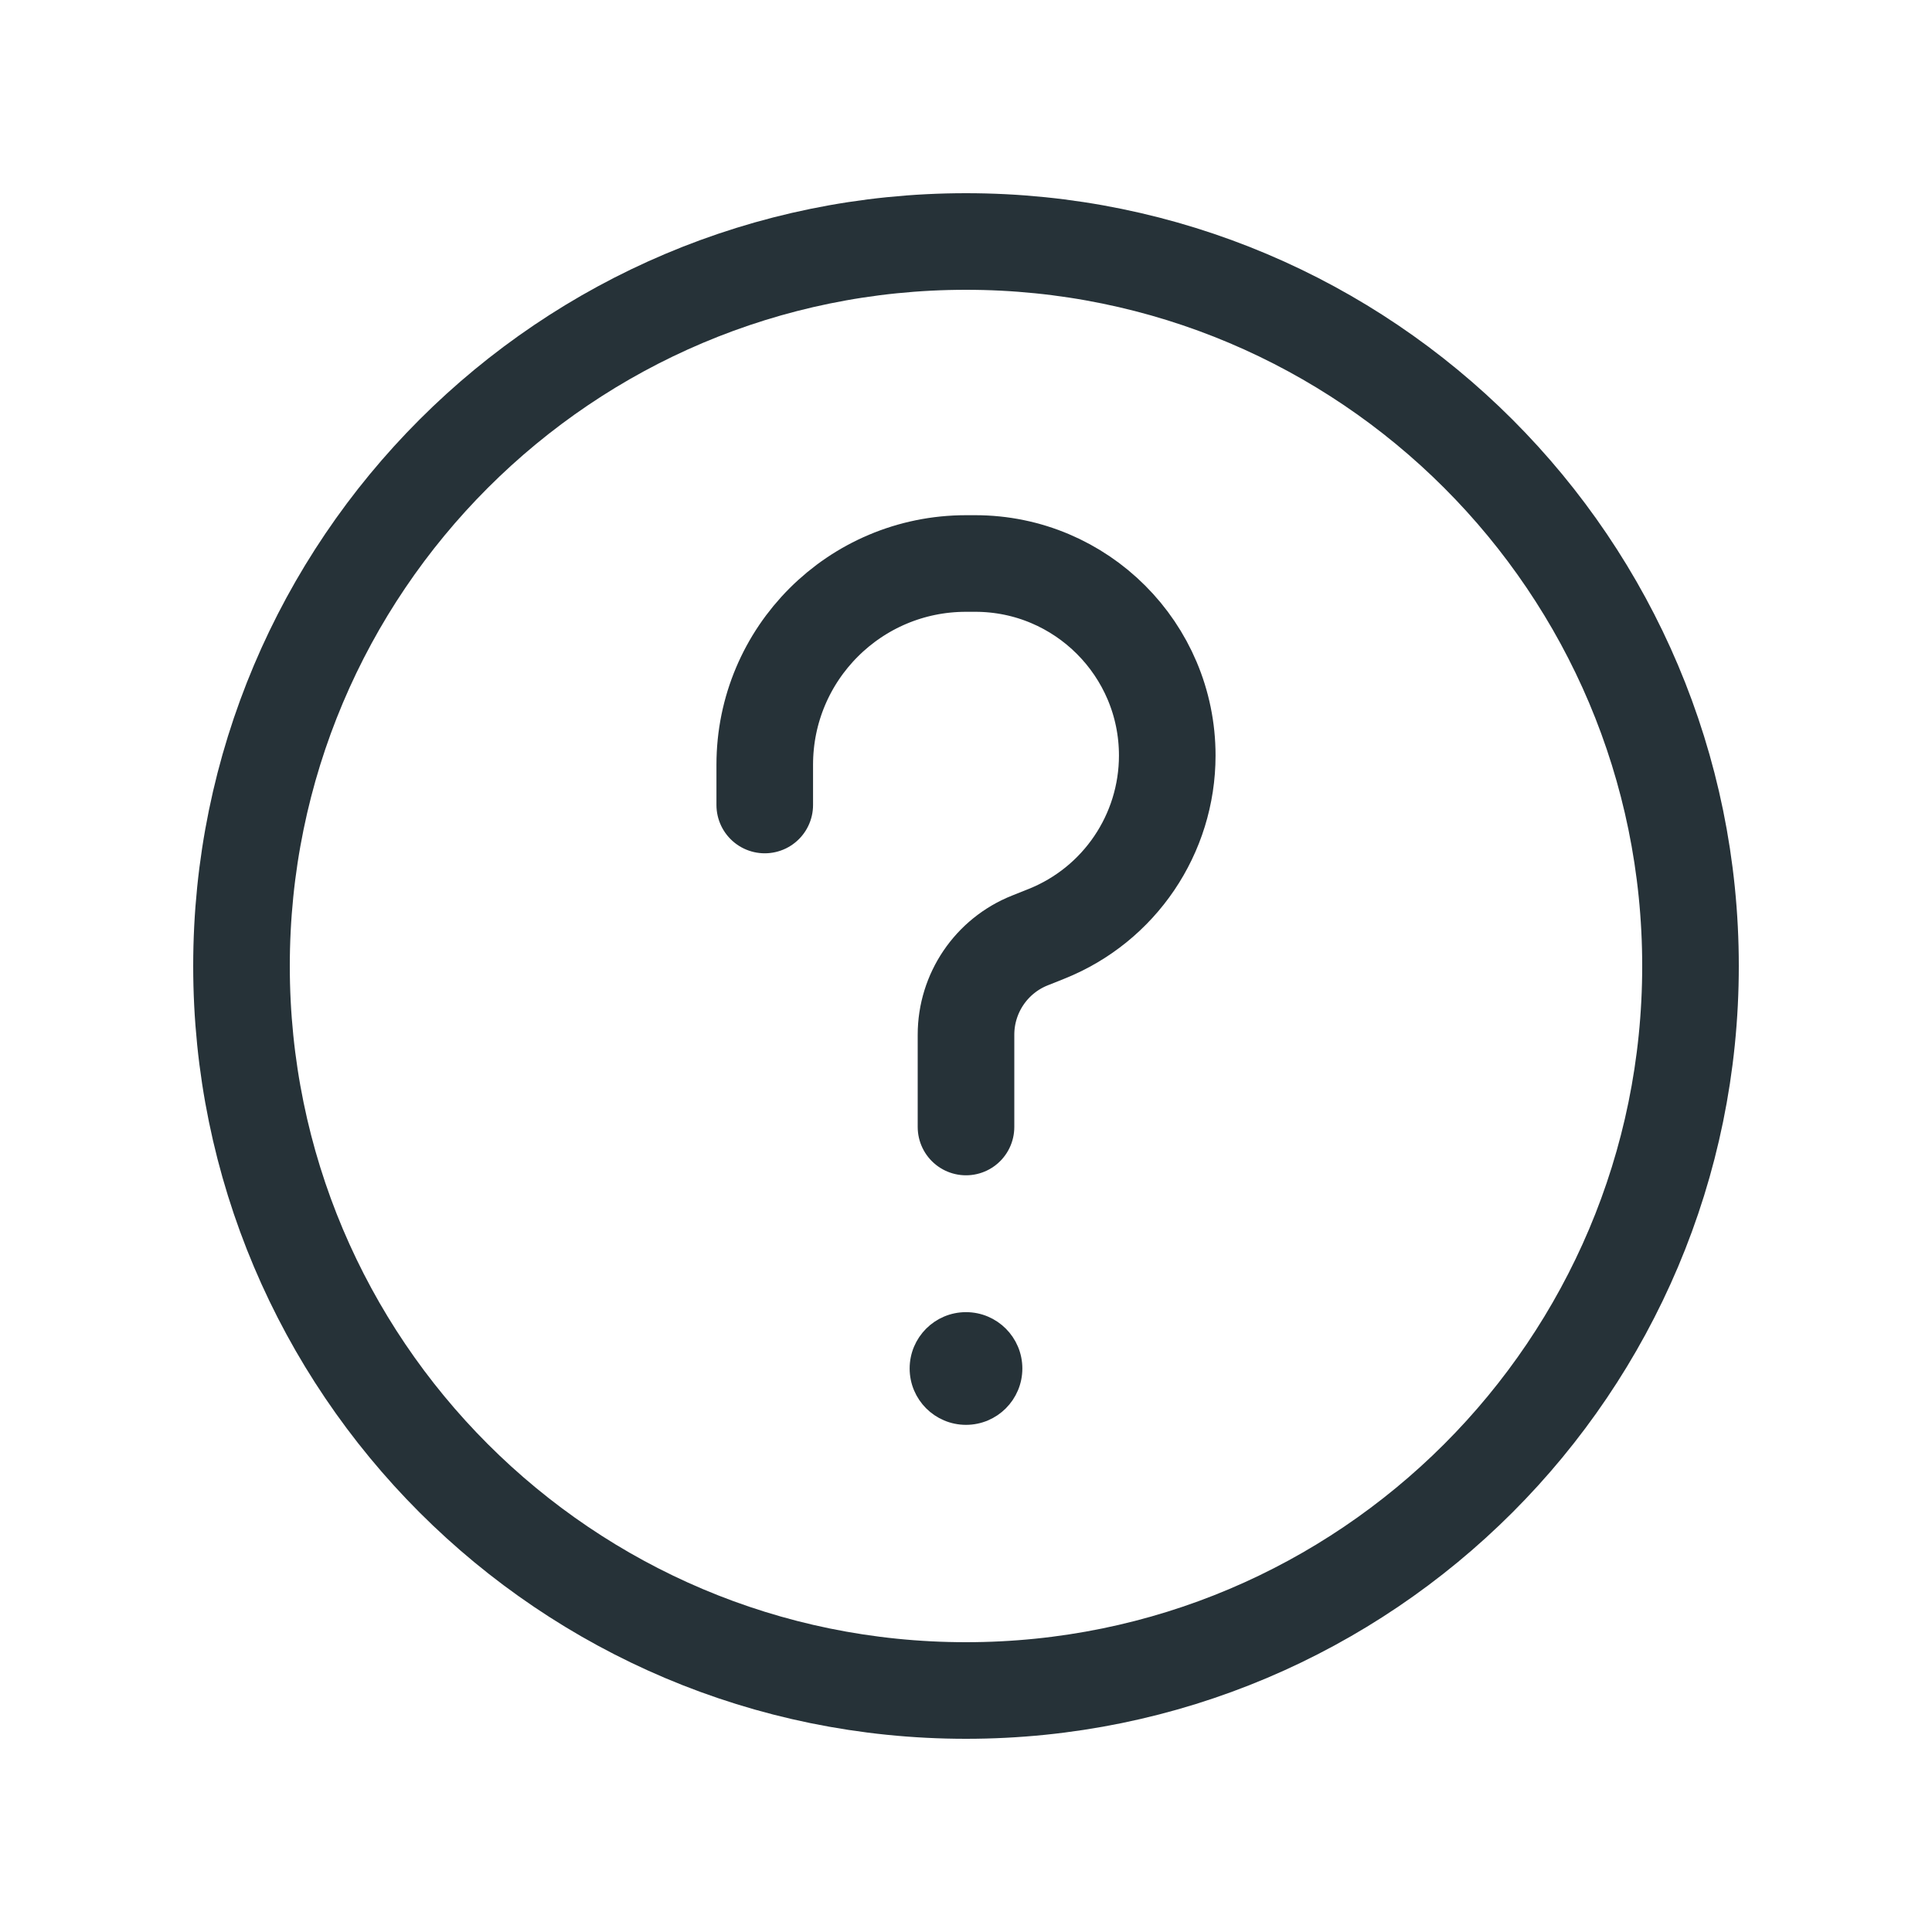
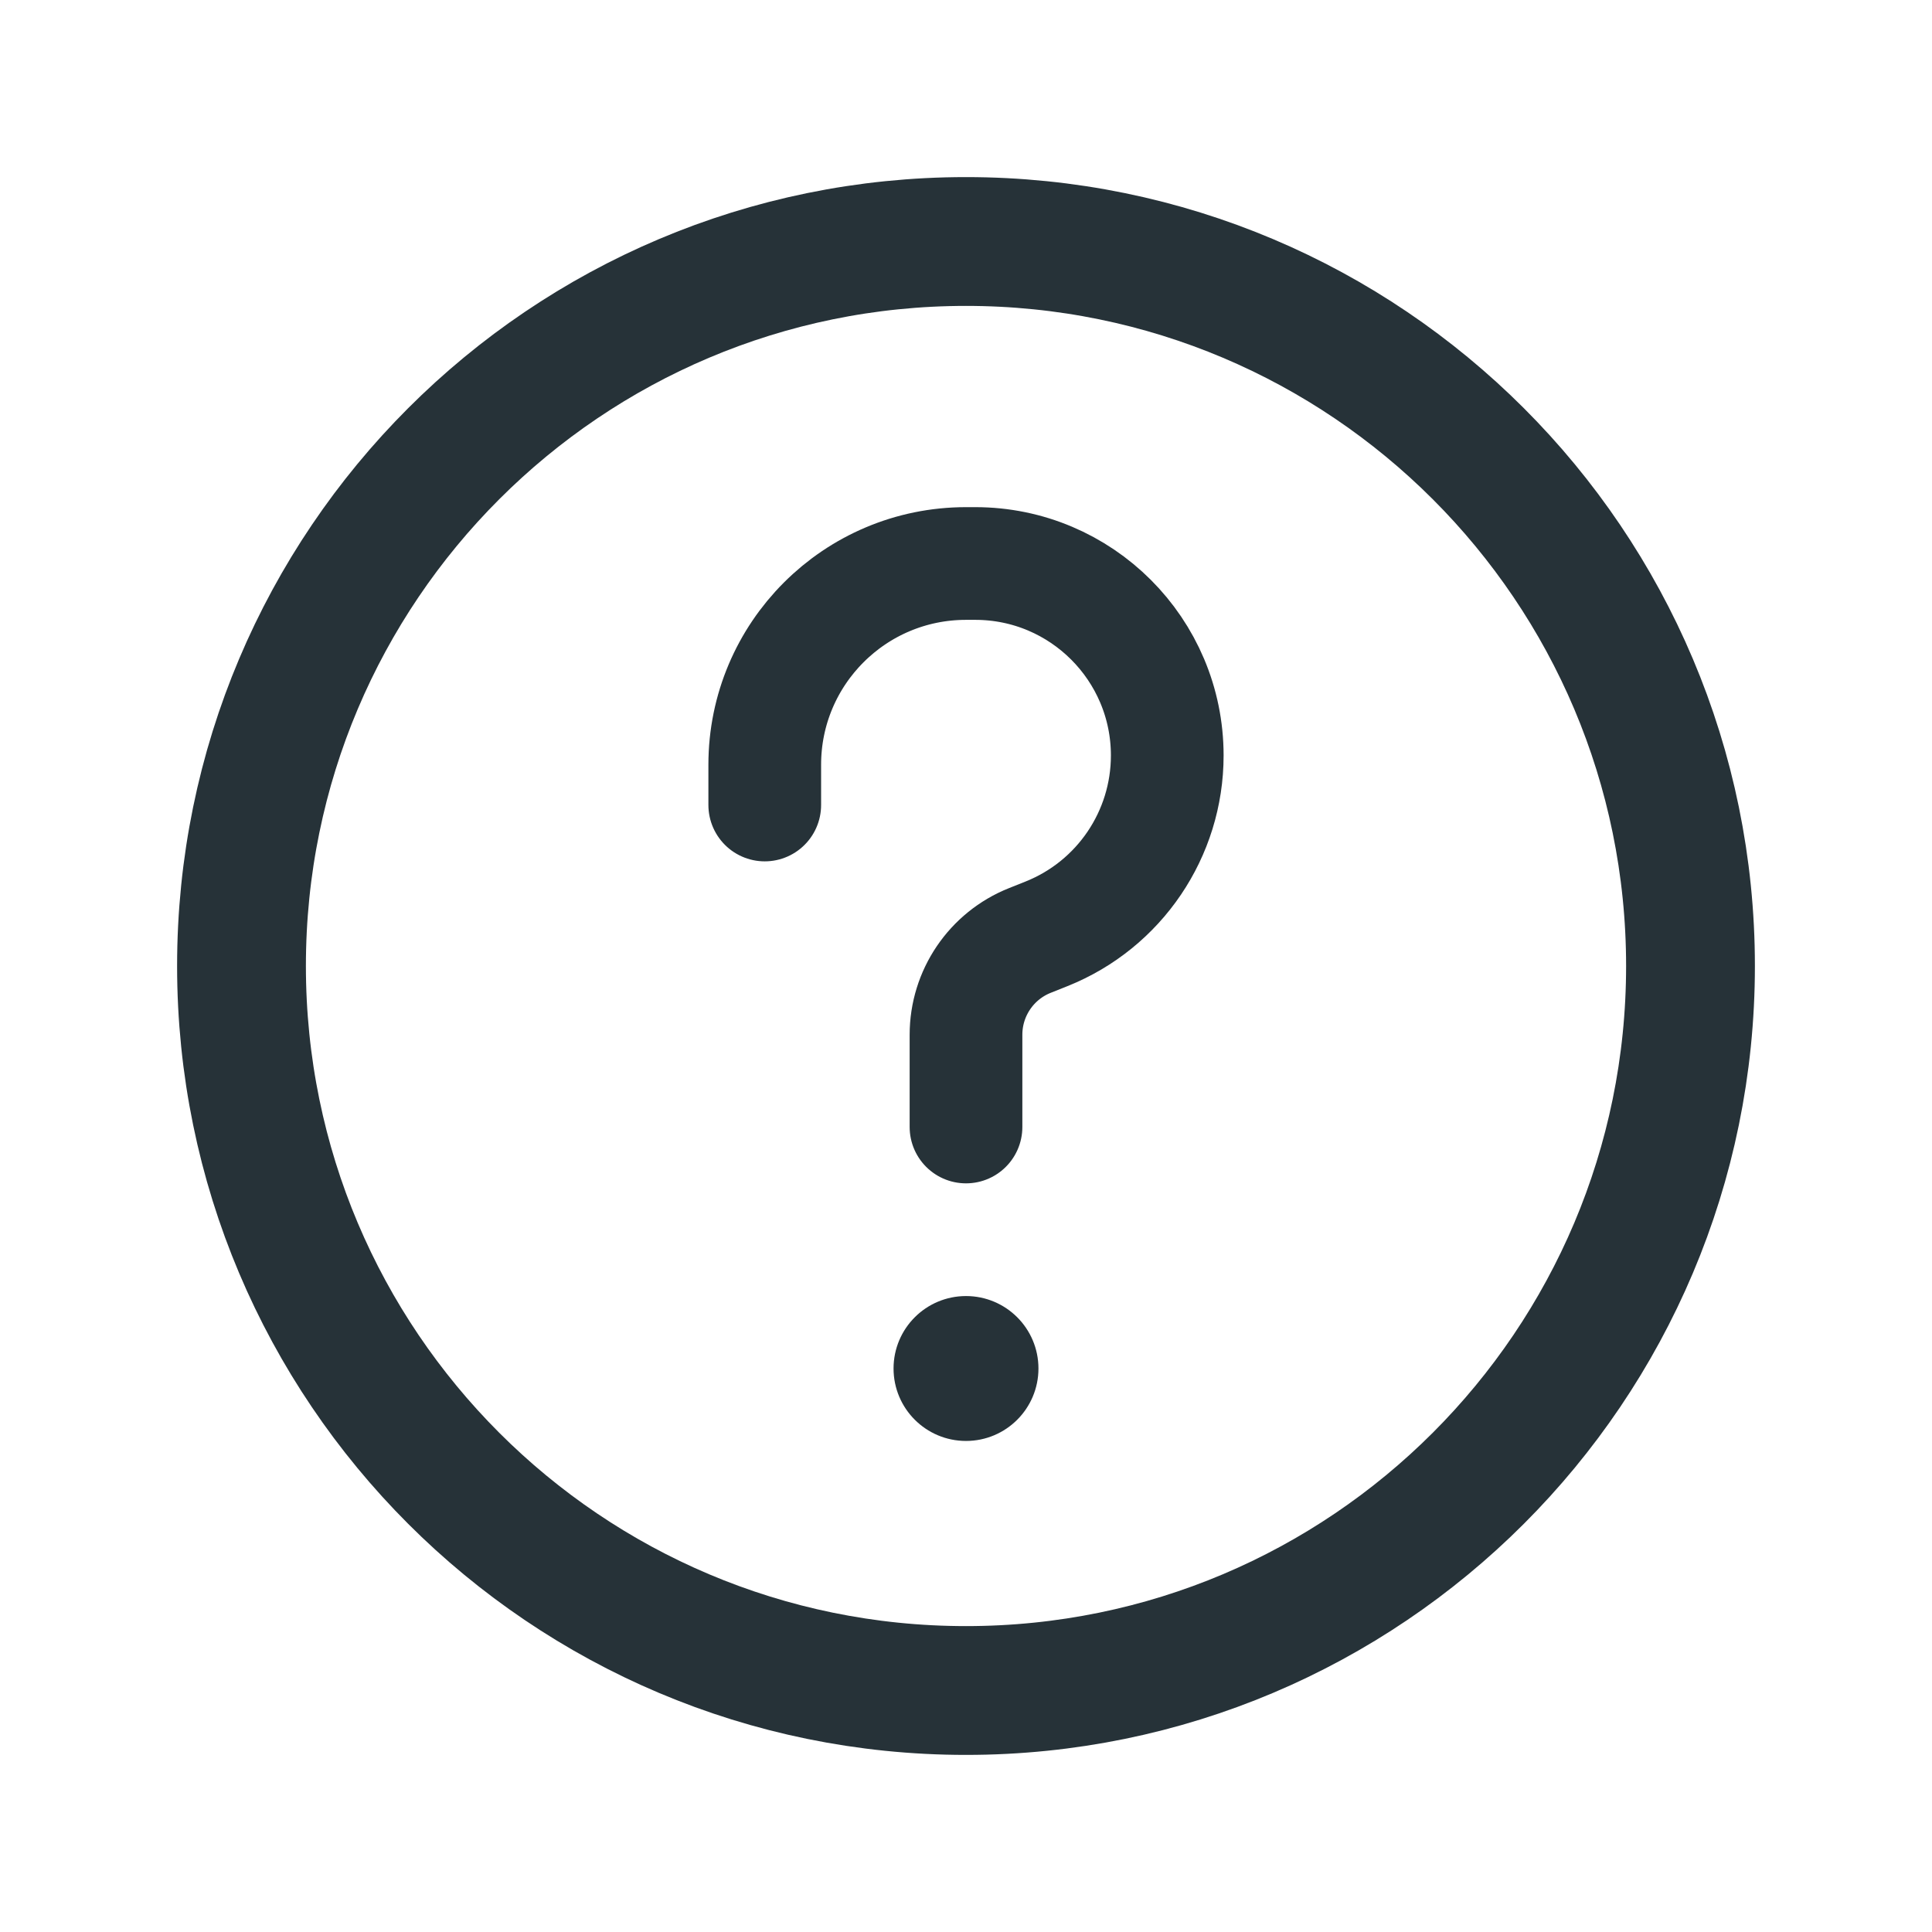
<svg xmlns="http://www.w3.org/2000/svg" width="24" height="24" viewBox="0 0 24 24" fill="none">
-   <circle cx="12" cy="12" r="9" stroke="#263238" stroke-width="1.2" />
-   <circle cx="12" cy="17" r="0.6" fill="#263238" stroke="#263238" stroke-width="0.2" />
-   <path d="M12 14V12.854C12 12.338 12.314 11.874 12.793 11.683L13.001 11.6C13.906 11.238 14.5 10.361 14.5 9.385V9.385C14.5 8.068 13.432 7 12.115 7H12C10.619 7 9.5 8.119 9.5 9.5V10" stroke="#263238" stroke-width="1.2" stroke-linecap="round" />
+   <circle cx="12" cy="12" r="9" stroke="#263238" stroke-width="1.6" />
+   <circle cx="12" cy="17" r="0.7" fill="#263238" stroke="#263238" stroke-width="0.4" />
+   <path d="M12 14V12.854C12 12.338 12.314 11.874 12.793 11.683L13.001 11.6C13.906 11.238 14.5 10.361 14.5 9.385V9.385C14.5 8.068 13.432 7 12.115 7H12C10.619 7 9.5 8.119 9.5 9.5V10" stroke="#263238" stroke-width="1.4" stroke-linecap="round" />
</svg>
